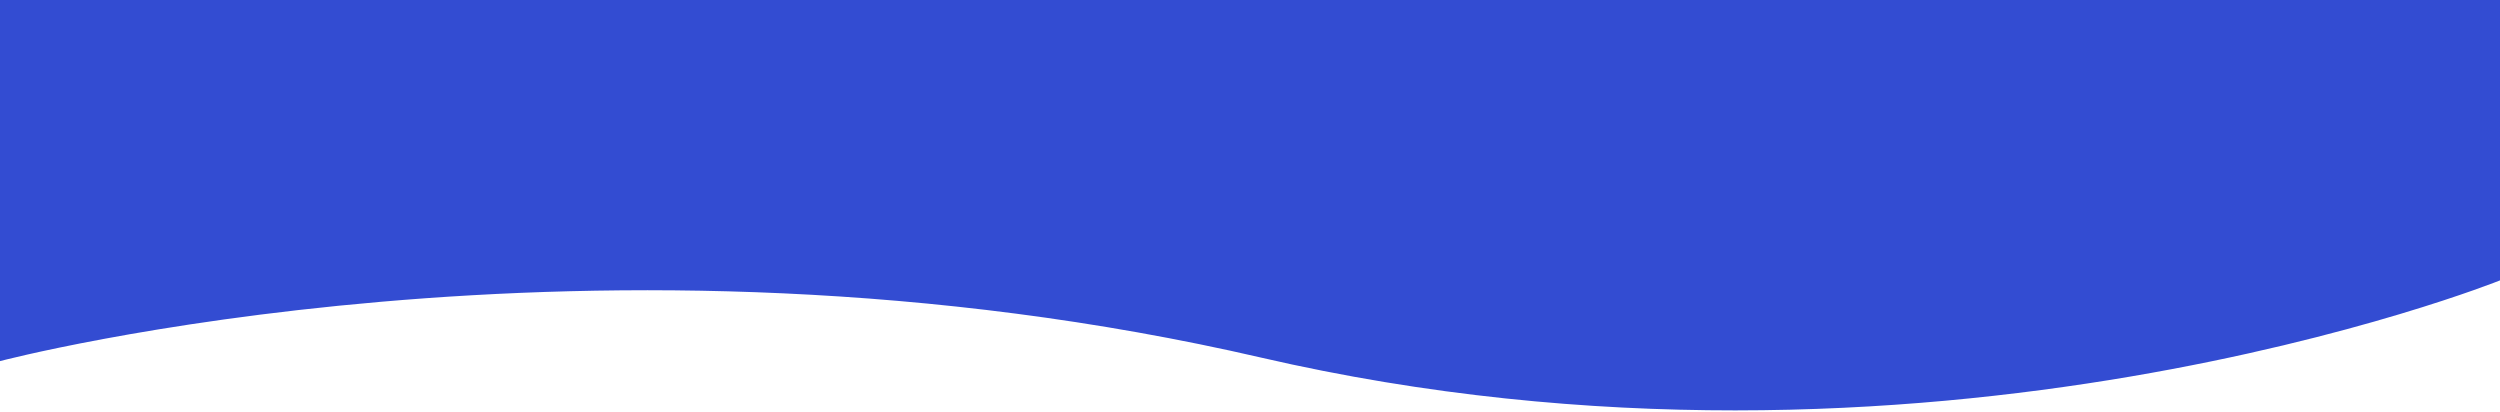
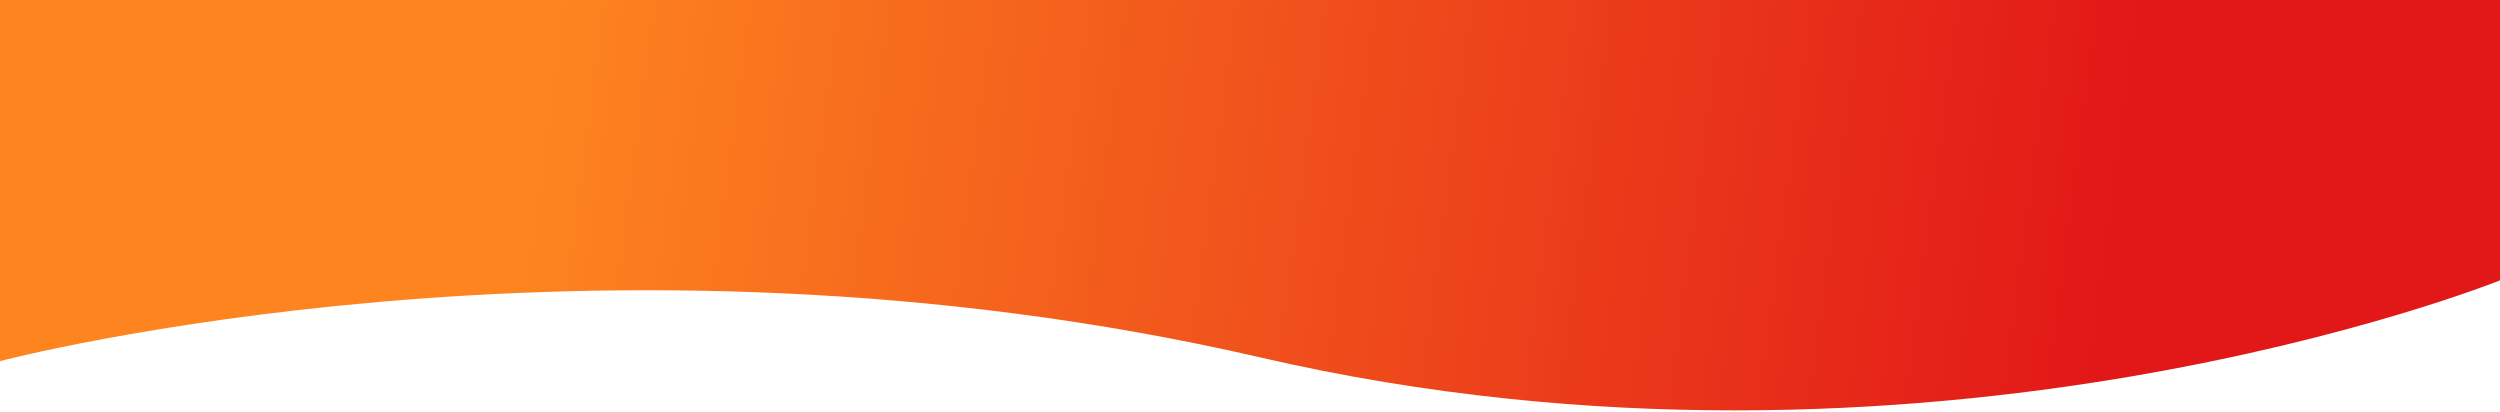
<svg xmlns="http://www.w3.org/2000/svg" width="1440" height="237" viewBox="0 0 1440 237" fill="none">
  <path d="M1440 0H0V208C0 208 343.5 117.5 726.5 206C1109.5 294.5 1440 161.5 1440 161.5V0Z" fill="url(#paint0_linear)" />
  <defs>
    <linearGradient id="paint0_linear" x1="1216" y1="151" x2="316" y2="30.5" gradientUnits="userSpaceOnUse">
-       <stop stop-color="#334CD2" />
-       <stop offset="1" stop-color="#334CD2" />
+       <stop stop-color="#E21818" />
+       <stop offset="1" stop-color="#FD841F" />
    </linearGradient>
  </defs>
</svg>
